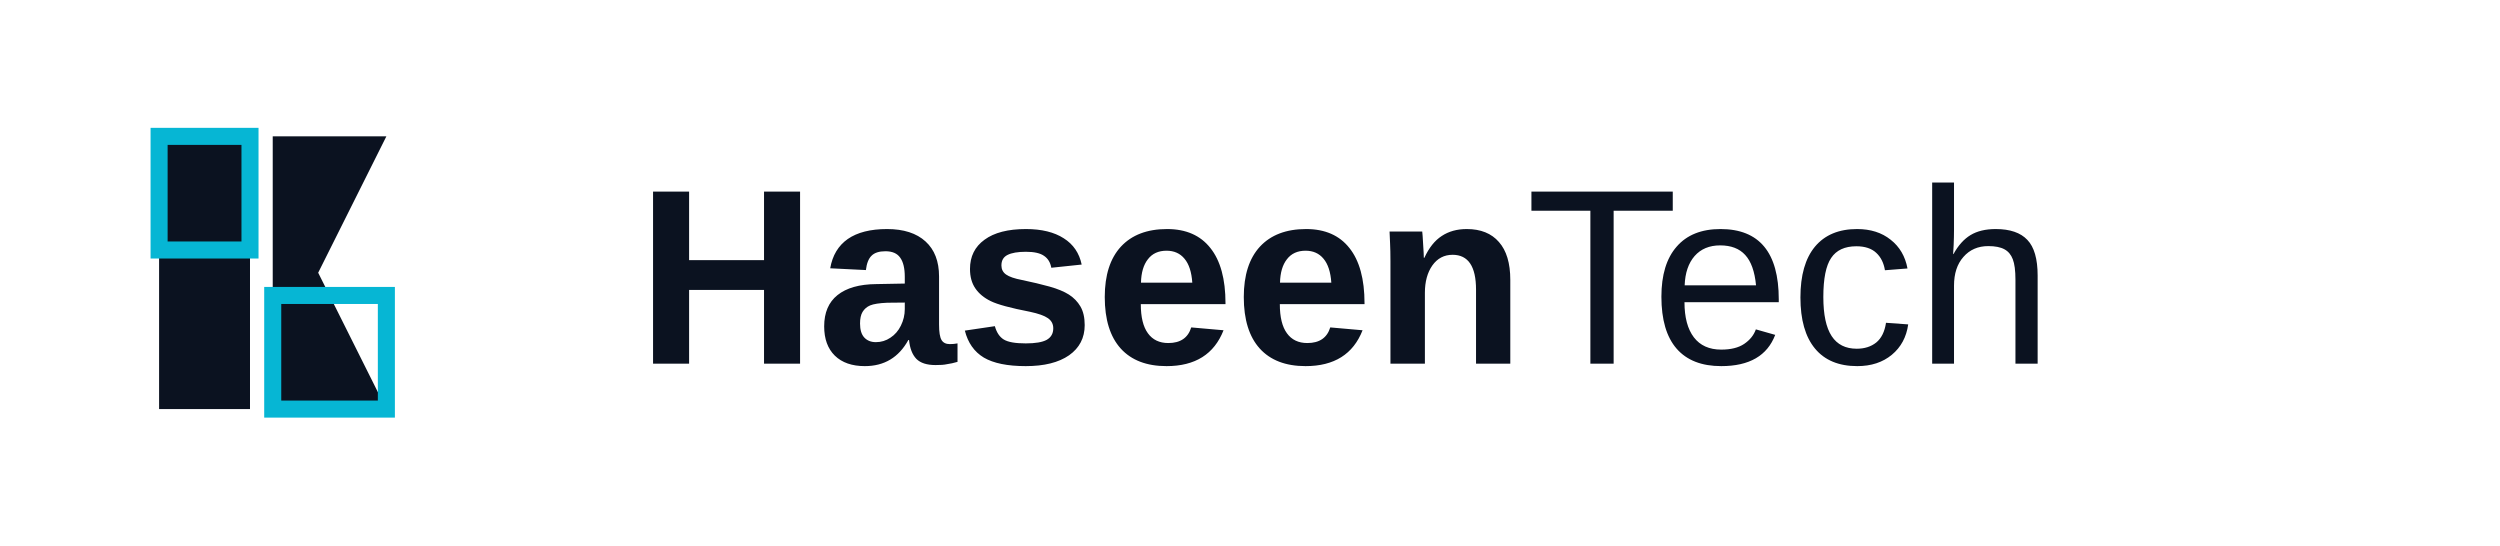
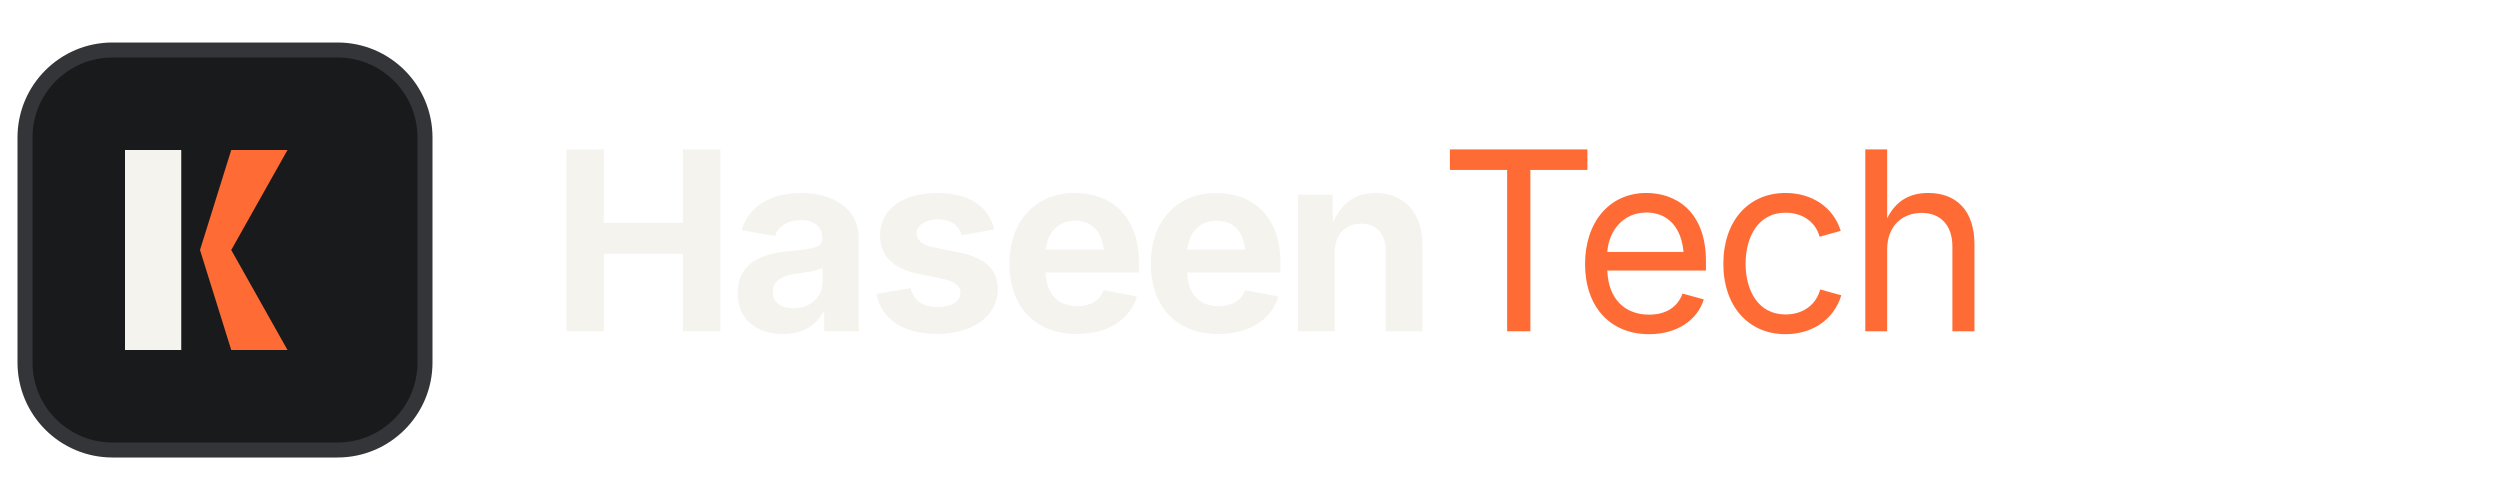
- <svg xmlns="http://www.w3.org/2000/svg" viewBox="0 0 220 48" fill="none">
-   <path d="M14 12h8v24h-8V12zm10 0h10l-6 12 6 12H24V12z" fill="#0B1220" />
-   <path d="M14 12h8v10H14V12zm10 14h10v10H24V26z" stroke="#06B6D4" stroke-width="1.5" fill="none" />
-   <text x="56" y="32" font-family="Poppins, Arial, sans-serif" font-size="22" font-weight="600" fill="#0B1220">Haseen<tspan font-weight="400">Tech</tspan>
+ <svg xmlns="http://www.w3.org/2000/svg" viewBox="0 0 200 40" fill="none">
+   <rect x="2" y="4" width="32" height="32" rx="7" fill="#191A1C" stroke="#343538" stroke-width="1.2" />
+   <path d="M10 12h4.5v16H10V12z" fill="#F5F3EE" />
+   <path d="M18.5 12h4.5l-4.5 8 4.5 8h-4.5l-2.5-8 2.5-8z" fill="#FF6B35" />
+   <text x="44" y="26.5" font-family="'Space Grotesk', -apple-system, sans-serif" font-size="20" font-weight="700" fill="#F5F3EE" letter-spacing="-0.03em">Haseen<tspan font-weight="400" fill="#FF6B35">Tech</tspan>
  </text>
</svg>
